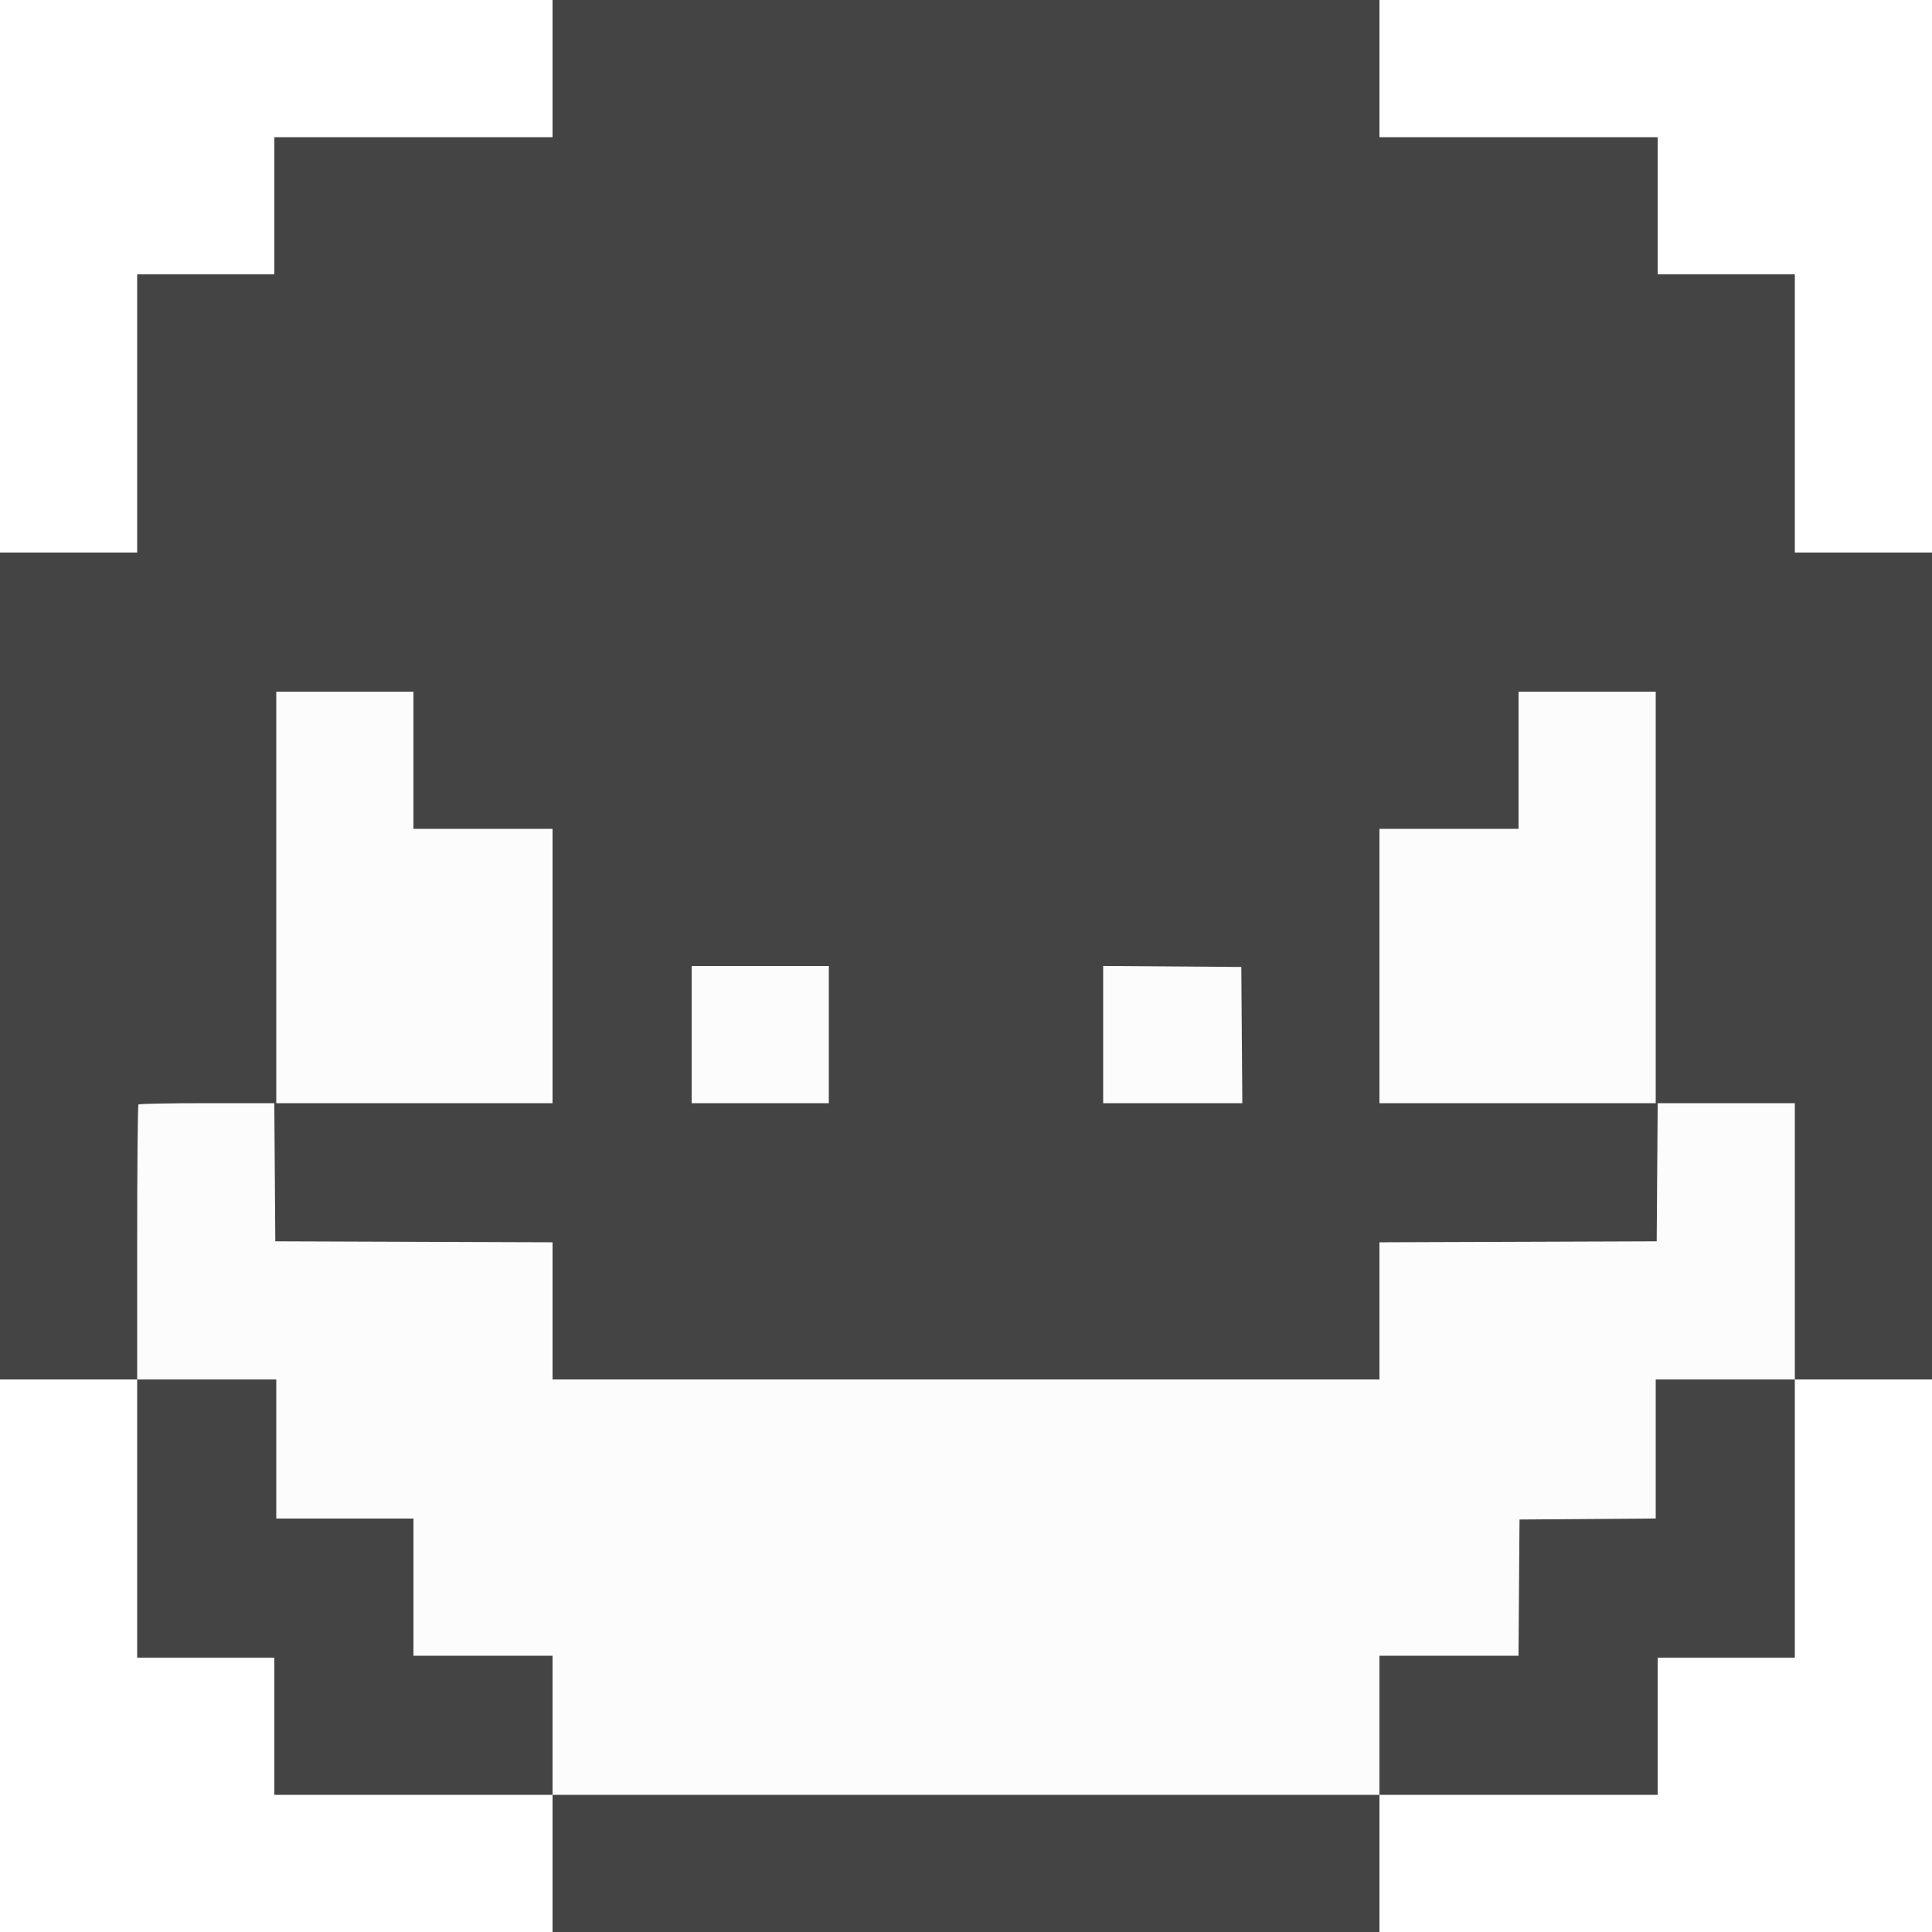
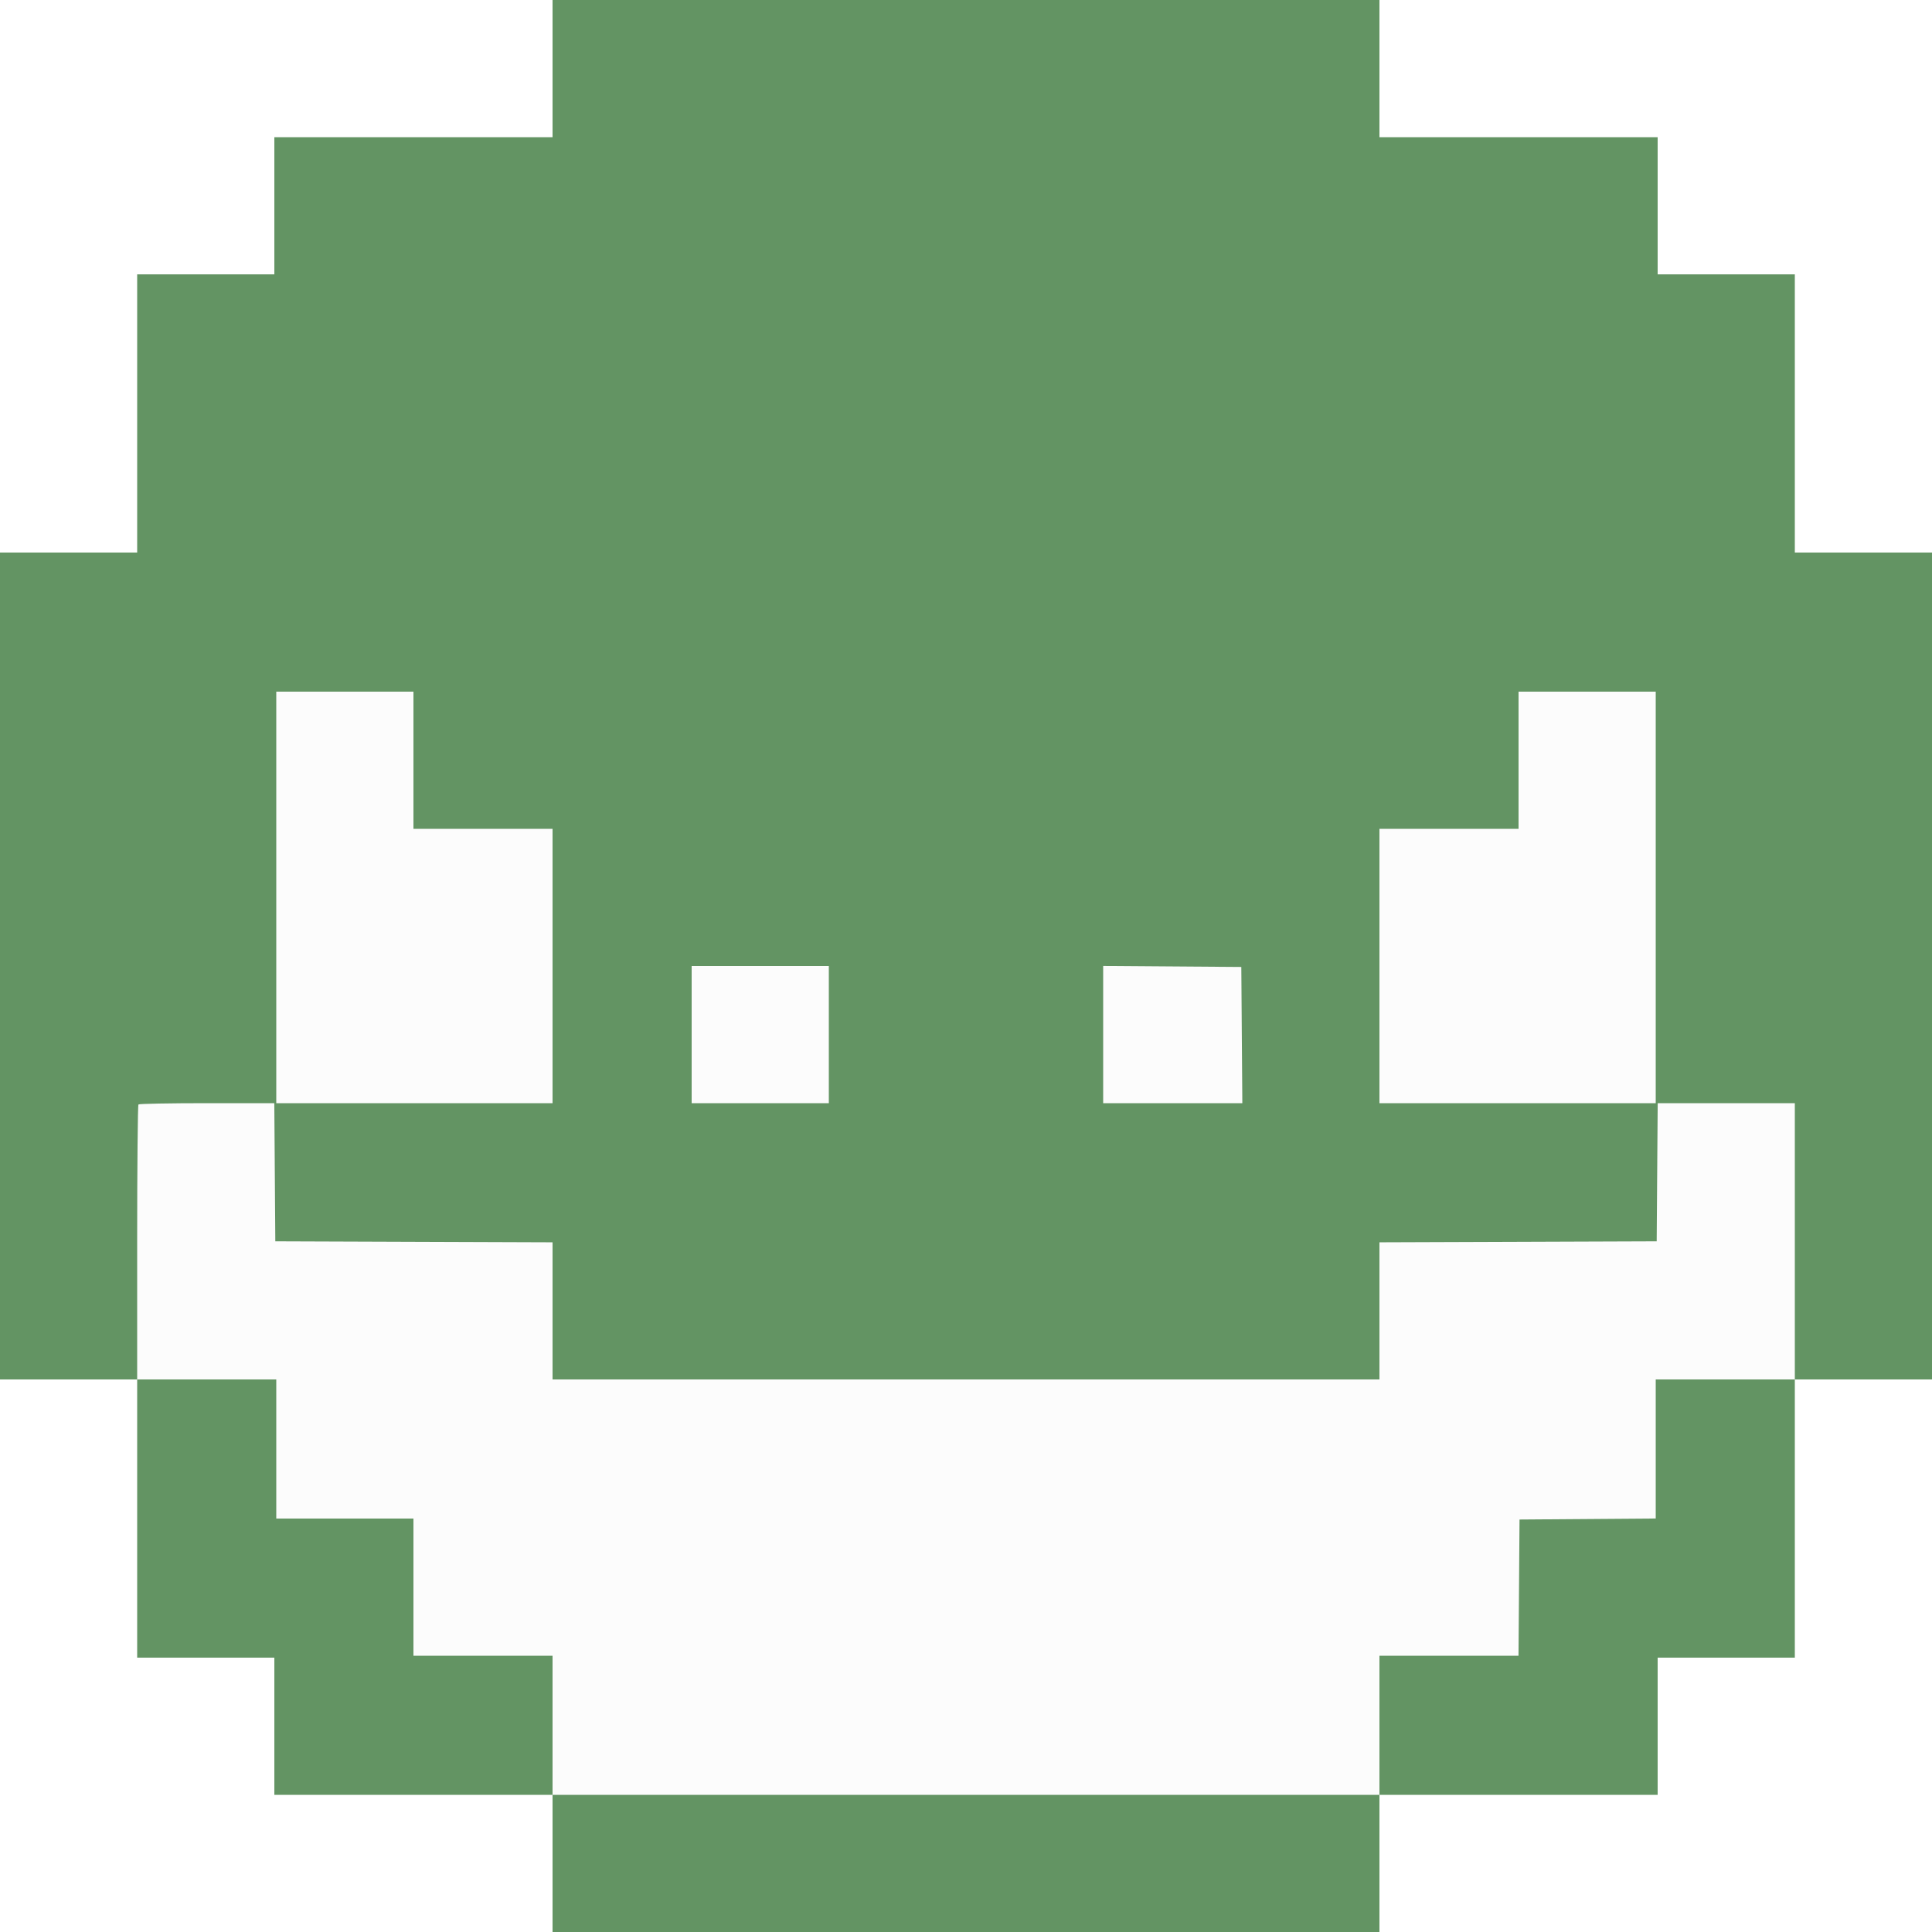
<svg xmlns="http://www.w3.org/2000/svg" height="400" viewBox="0 0 400 400" width="400">
  <g fill-rule="evenodd">
    <path d="m57.2 185.8v42.6h28.6 28.6v-28.4-28.4h-14.4-14.4v-14.2-14.2h-14.2-14.2zm257.2-28.4v14.2h-14.4-14.4v28.4 28.4h28.6 28.6v-42.6-42.6h-14.2-14.2zm-171.2 56.8v14.2h14.2 14.2v-14.2-14.2h-14.2-14.2zm85.2-.005v14.205h14.405 14.405l-.105-14.1-.105-14.1-14.3-.105-14.3-.105zm-199.733 14.472c-.147.146-.267 13.016-.267 28.6v28.333h14.4 14.4v14.4 14.4h14.2 14.2v14.2 14.2h14.4 14.4v14.4 14.4h85.6 85.6v-14.4-14.4h14.395 14.395l.105-14.1.105-14.1 14.1-.105 14.1-.105v-14.395-14.395h14.4 14.4v-28.6-28.6h-14.195-14.195l-.105 14.3-.105 14.3-28.7.103-28.7.102v14.198 14.197h-85.6-85.6v-14.197-14.198l-28.7-.102-28.7-.103-.105-14.3-.105-14.3h-13.928c-7.661 0-14.049.12-14.195.267" fill="#fcfcfc" />
-     <path d="m114.4 14.2v14.2h-28.8-28.8v14.2 14.2h-14.2-14.2v28.8 28.8h-14.2-14.2v85.6 85.6h14.2 14.2v28.8 28.8h14.2 14.2v14.2 14.2h28.8 28.8v14.2 14.2h85.6 85.6v-14.2-14.2h28.8 28.8v-14.2-14.2h14.2 14.2v-28.8-28.8h14.2 14.2v-85.6-85.6h-14.2-14.2v-28.8-28.8h-14.2-14.2v-14.2-14.2h-28.8-28.8v-14.2-14.2h-85.6-85.6zm-28.8 143.2v14.2h14.4 14.4v28.4 28.4h-28.6-28.6v-42.6-42.6h14.2 14.2zm257.2 28.4v42.6h-28.6-28.6v-28.4-28.4h14.4 14.4v-14.2-14.2h14.2 14.2zm-171.2 28.4v14.2h-14.2-14.2v-14.2-14.2h14.2 14.2zm85.505.1.105 14.1h-14.405-14.405v-14.205-14.205l14.3.105 14.3.105zm-200.21 28.4.105 14.3 28.7.103 28.7.102v14.198 14.197h85.6 85.6v-14.197-14.198l28.7-.102 28.7-.103.105-14.3.105-14.3h14.195 14.195v28.6 28.6h-14.4-14.4v14.395 14.395l-14.1.105-14.1.105-.105 14.1-.105 14.1h-14.395-14.395v14.4 14.4h-85.6-85.6v-14.4-14.4h-14.4-14.4v-14.2-14.2h-14.2-14.2v-14.4-14.4h-14.4-14.4v-28.333c0-15.584.12-28.454.267-28.6.146-.147 6.534-.267 14.195-.267h13.928z" fill="#444" />
+     <path d="m114.4 14.2v14.2h-28.8-28.8v14.2 14.2h-14.2-14.2v28.8 28.8h-14.2-14.2v85.6 85.6h14.2 14.2v28.8 28.8h14.2 14.2v14.2 14.2h28.8 28.8v14.2 14.2h85.6 85.6v-14.2-14.2h28.8 28.8v-14.2-14.2h14.2 14.2v-28.8-28.8h14.2 14.2v-85.6-85.6h-14.2-14.2v-28.8-28.8h-14.2-14.2v-14.2-14.2h-28.8-28.8v-14.2-14.2h-85.6-85.6zm-28.8 143.2v14.2h14.4 14.4v28.4 28.4h-28.6-28.6v-42.6-42.6h14.2 14.2zm257.2 28.4v42.6h-28.6-28.6v-28.4-28.4h14.4 14.4v-14.2-14.2h14.2 14.2zm-171.2 28.4v14.2h-14.2-14.2v-14.2-14.2h14.2 14.2zm85.505.1.105 14.1h-14.405-14.405v-14.205-14.205l14.3.105 14.3.105zm-200.21 28.4.105 14.3 28.7.103 28.7.102v14.198 14.197h85.6 85.6v-14.197-14.198l28.7-.102 28.7-.103.105-14.3.105-14.3h14.195 14.195v28.6 28.6h-14.4-14.4v14.395 14.395l-14.1.105-14.1.105-.105 14.1-.105 14.1h-14.395-14.395v14.4 14.4h-85.6-85.6v-14.4-14.4h-14.4-14.4v-14.2-14.2h-14.2-14.2v-14.4-14.4h-14.4-14.4v-28.333c0-15.584.12-28.454.267-28.6.146-.147 6.534-.267 14.195-.267h13.928z" fill="#639463" />
  </g>
</svg>
